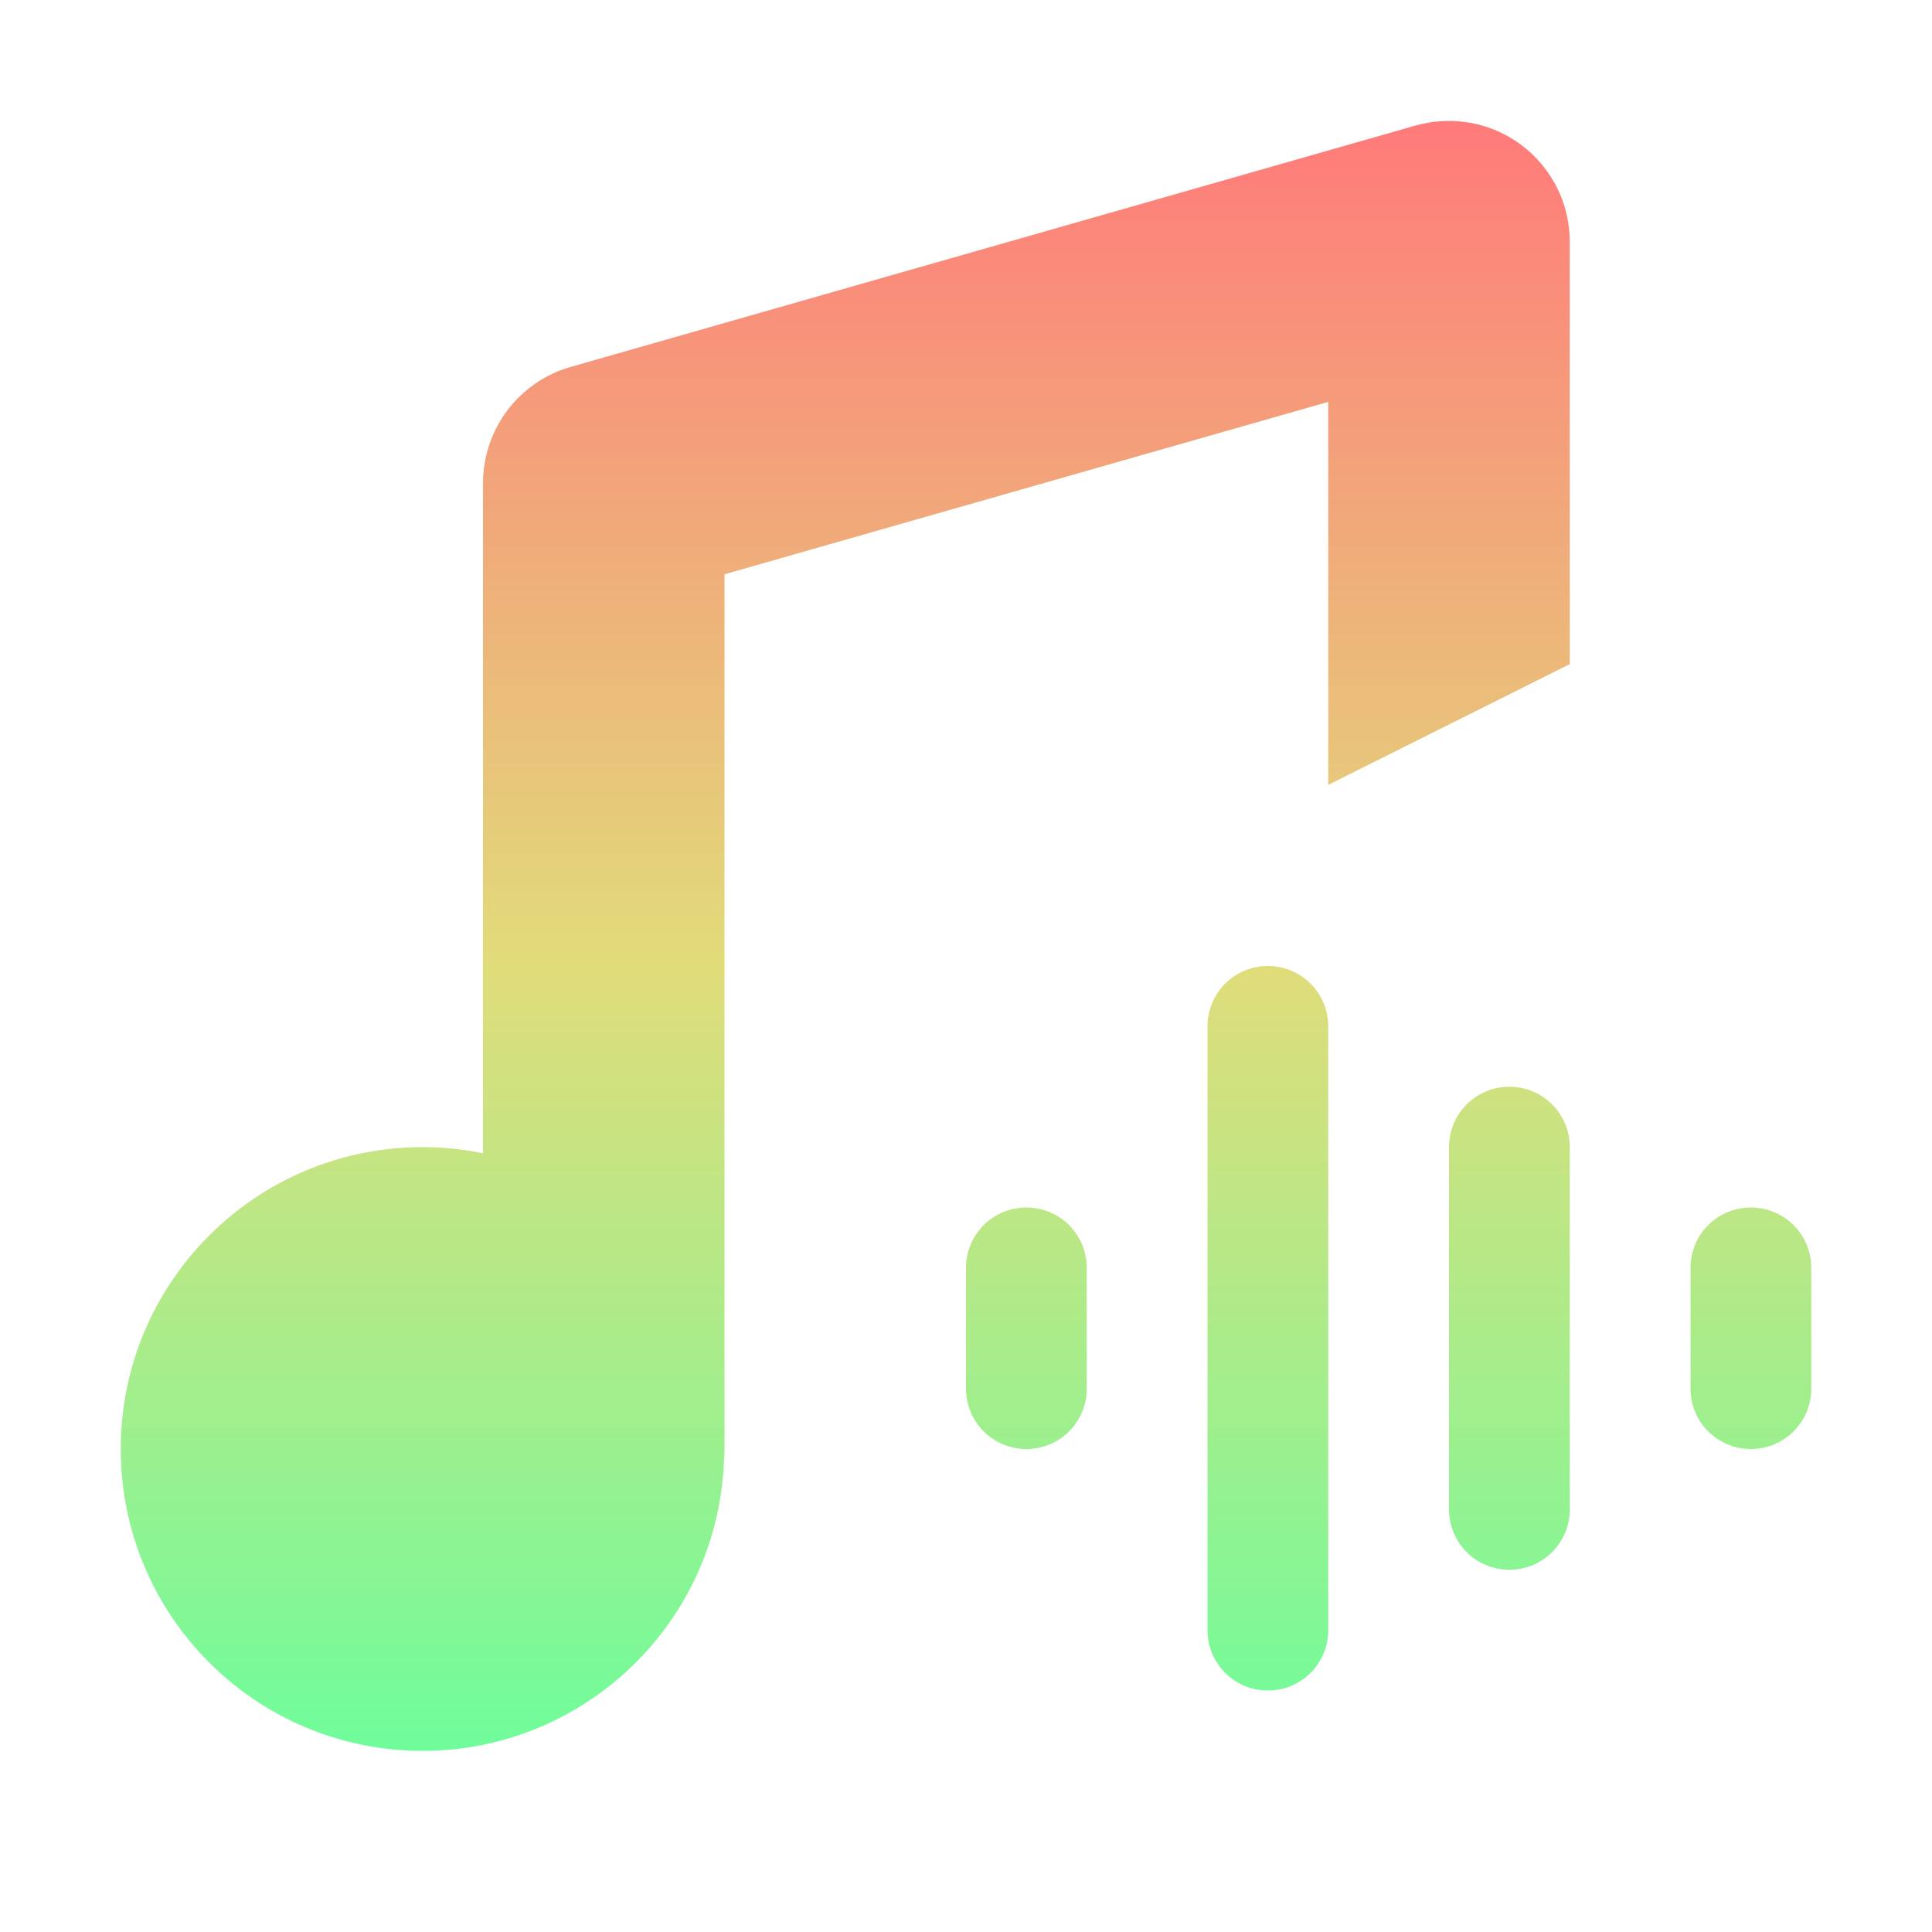
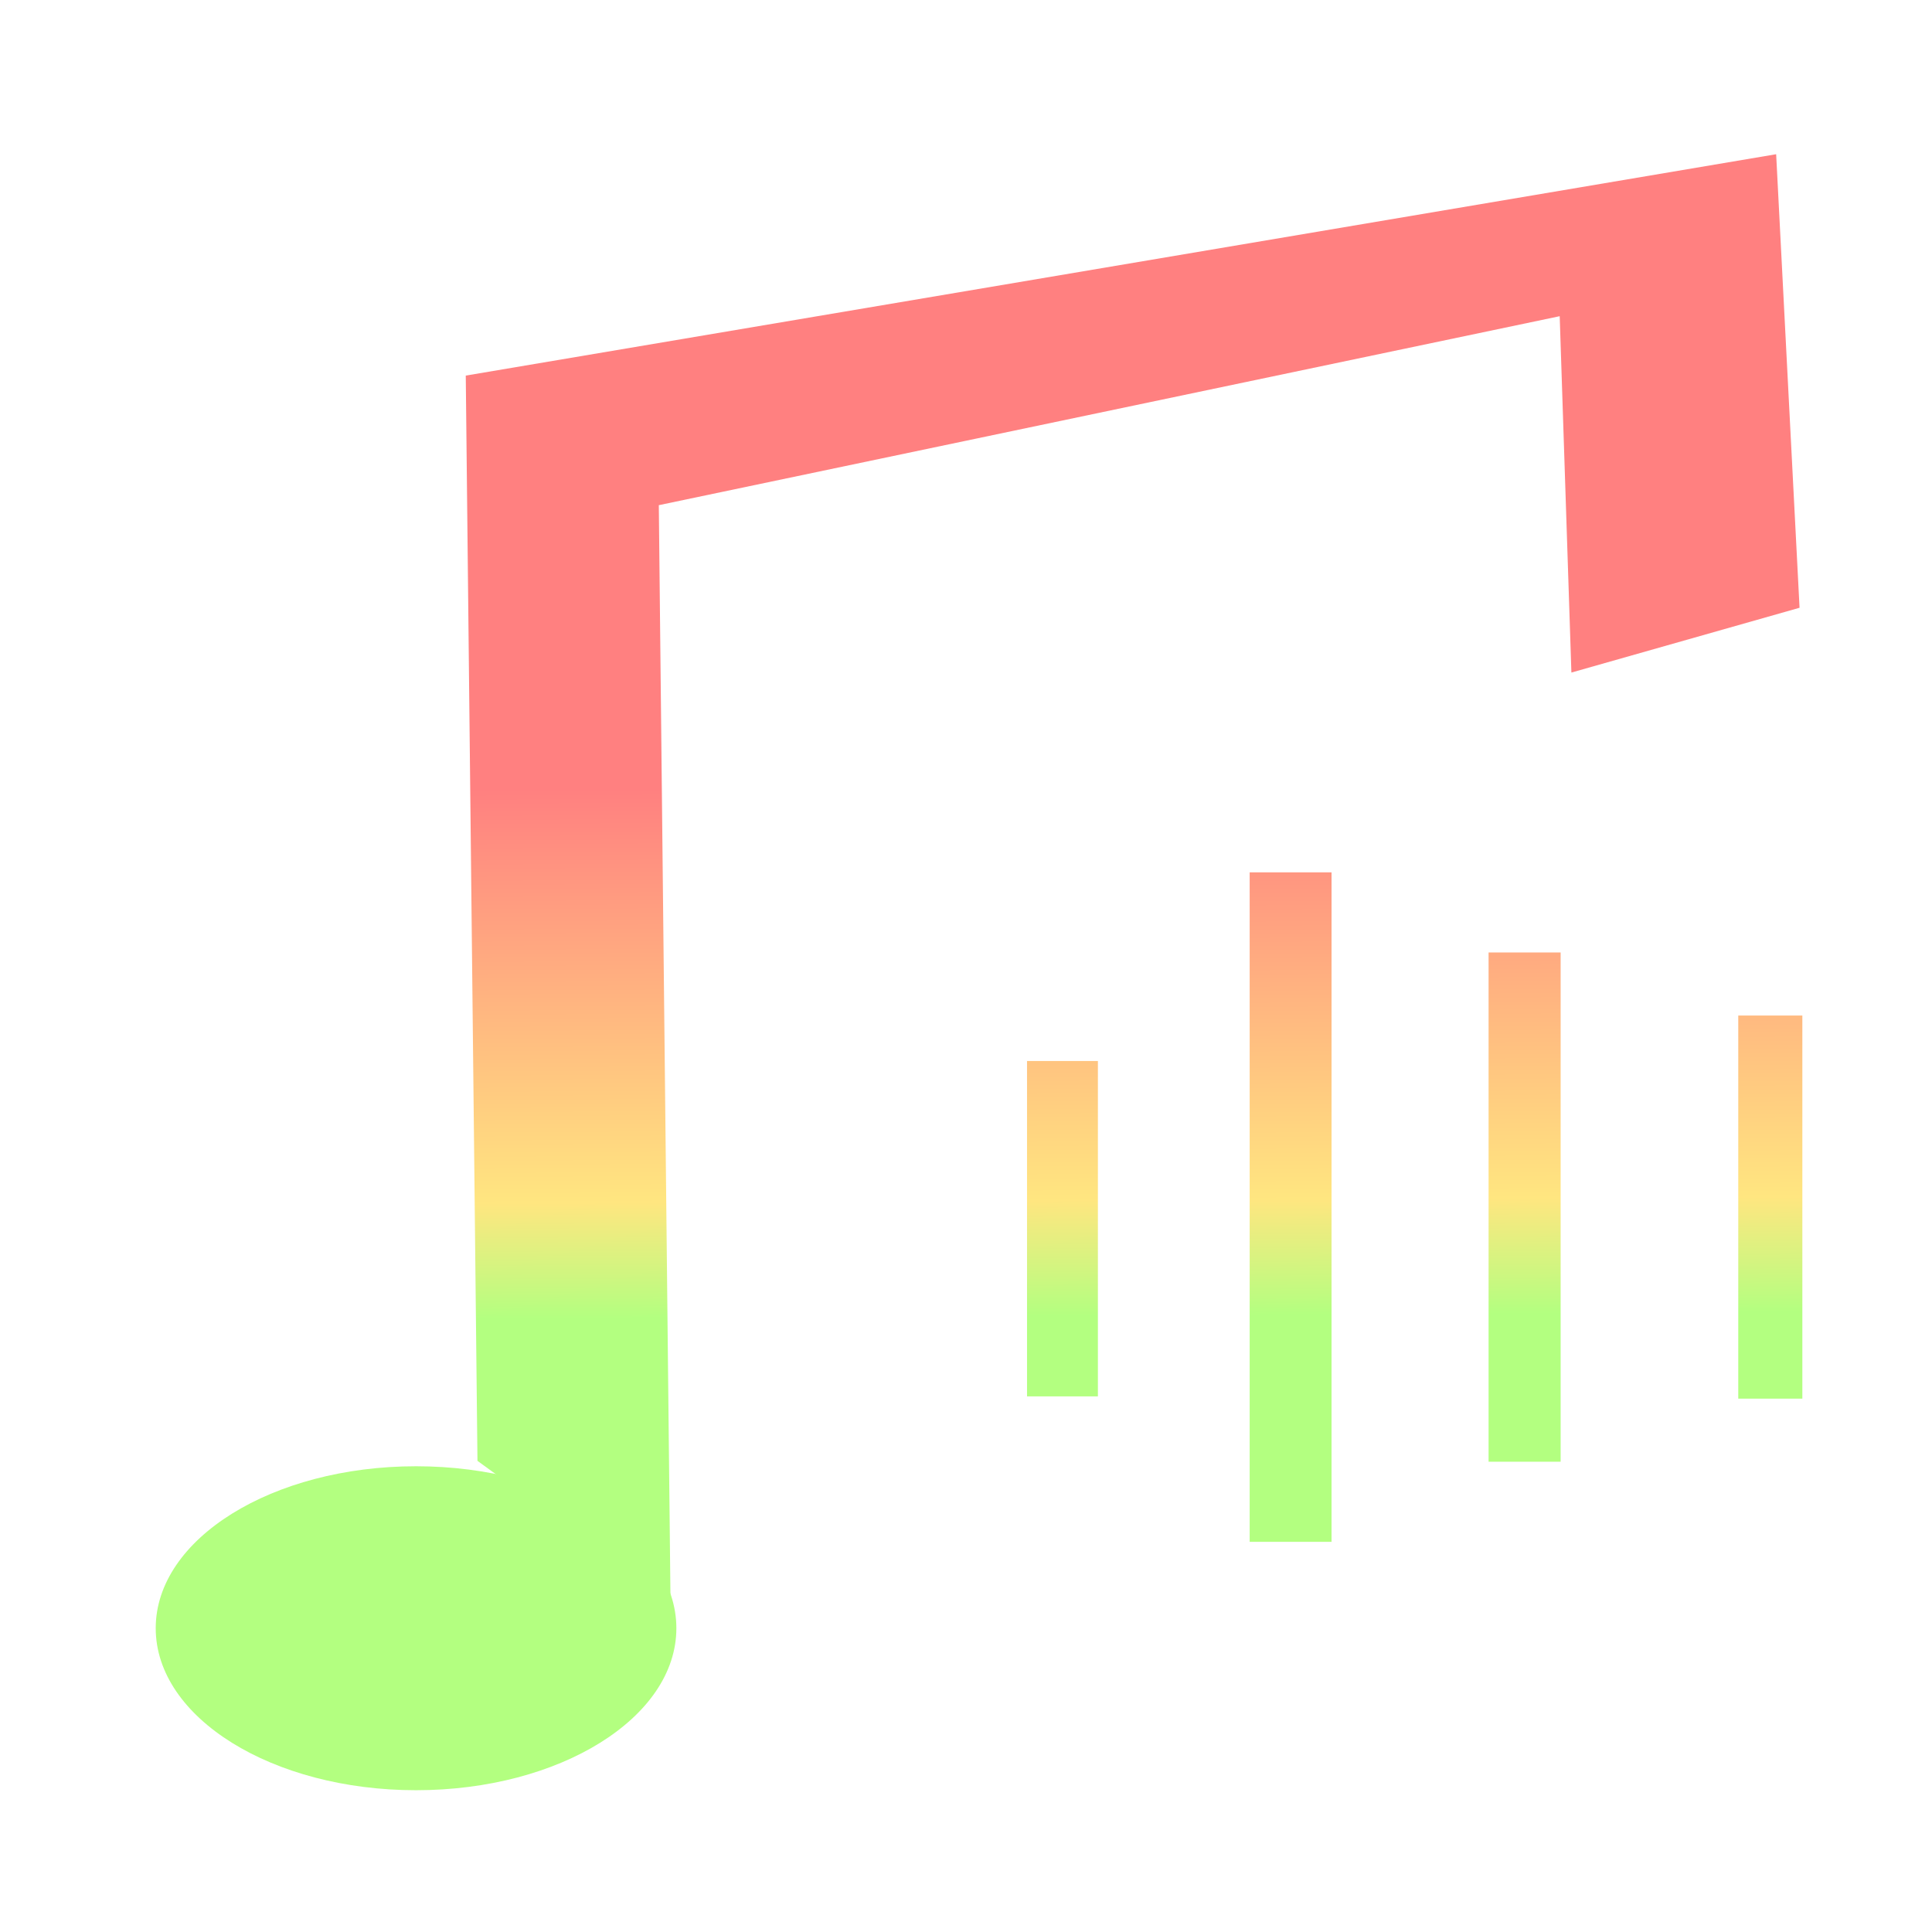
- <svg xmlns="http://www.w3.org/2000/svg" height="16" viewBox="0 0 16 16" width="16">
-   <linearGradient id="a" gradientUnits="userSpaceOnUse" x1="8" x2="8" y1="1" y2="15">
-     <stop offset="0" stop-color="#ff7a7a" />
-     <stop offset=".5" stop-color="#e1dc7a" />
-     <stop offset="1" stop-color="#66ff9e" />
-   </linearGradient>
-   <path d="m11.971 1.002c-.083.002-.166.015-.246.037l-7 2c-.429.123-.724.515-.725.961v5.551c-.165-.034-.332-.051-.5-.051-1.381 0-2.5 1.119-2.5 2.5-0 1.381 1.119 2.5 2.5 2.5 1.346-.001 2.449-1.067 2.496-2.412.003-.029.004-.059.004-.088v-7.244l5-1.428v3.172l2-1v-3.5c-.001-.563-.466-1.014-1.029-.998zm-1.471 6.998c-.277 0-.5.223-.5.5v5c0 .277.223.5.5.5s.5-.223.5-.5v-5c0-.277-.223-.5-.5-.5zm2 1c-.277 0-.5.223-.5.5v3c0 .277.223.5.5.5s.5-.223.5-.5v-3c0-.277-.223-.5-.5-.5zm-4 1c-.277 0-.5.223-.5.5v1c0 .277.223.5.5.5s.5-.223.5-.5v-1c0-.277-.223-.5-.5-.5zm6 0c-.277 0-.5.223-.5.5v1c0 .277.223.5.5.5s.5-.223.5-.5v-1c0-.277-.223-.5-.5-.5z" fill="url(#a)" />
+ <svg xmlns="http://www.w3.org/2000/svg" xmlns:xlink="http://www.w3.org/1999/xlink" width="16" height="16" viewBox="0 0 4.233 4.233" version="1.1" id="svg5">
+   <defs id="defs2">
+     <linearGradient id="linearGradient953">
+       <stop style="stop-color:#ff8080;stop-opacity:1;" offset="0.382" id="stop949" />
+       <stop style="stop-color:#ffe680;stop-opacity:1" offset="0.626" id="stop957" />
+       <stop style="stop-color:#b3ff80;stop-opacity:1" offset="0.694" id="stop951" />
+     </linearGradient>
+     <linearGradient id="linearGradient6455">
+       <stop style="stop-color:#505050;stop-opacity:1;" offset="0" id="stop6453" />
+     </linearGradient>
+     <rect x="37.933" y="72.072" width="534.851" height="318.634" id="rect75351" />
+     <rect x="519.678" y="326.221" width="880.038" height="1395.923" id="rect57141" />
+     <rect x="443.812" y="1441.442" width="1156.947" height="440.019" id="rect7353" />
+     <linearGradient xlink:href="#linearGradient953" id="linearGradient955" x1="245.524" y1="49.772" x2="247.925" y2="495.69" gradientUnits="userSpaceOnUse" />
+   </defs>
+   <g id="layer1">
+     <g id="g255" transform="matrix(0.00903028,0,0,0.0083347,0.2001986,-0.1116357)" style="fill:url(#linearGradient955);stroke:#ff8080;stroke-opacity:0;fill-opacity:1">
+       <ellipse style="fill:url(#linearGradient955);fill-opacity:1;stroke:#ff8080;stroke-width:16;stroke-linecap:round;stroke-linejoin:round;stroke-dasharray:none;stroke-opacity:0;paint-order:stroke markers fill" id="path15918" cx="78.774" cy="441.419" rx="63.161" ry="42.581" />
+       <path style="fill:url(#linearGradient955);fill-opacity:1;stroke:#ff8080;stroke-width:16;stroke-linecap:round;stroke-linejoin:round;stroke-dasharray:none;stroke-opacity:0;paint-order:stroke markers fill" d="m 93.677,397.419 -2.839,-285.29 317.935,-58.194 5.677,119.226 -55.355,17.032 -2.839,-93.677 -218.581,49.677 2.839,288.129 z" id="path15974" />
+       <rect style="fill:url(#linearGradient955);fill-opacity:1;stroke:#ff8080;stroke-width:12.999;stroke-linecap:round;stroke-linejoin:round;stroke-dasharray:none;stroke-opacity:0;paint-order:stroke markers fill" id="rect15976" width="17.194" height="88.162" x="227.016" y="292.306" />
+       <rect style="fill:url(#linearGradient955);fill-opacity:1;stroke:#ff8080;stroke-width:13.168;stroke-linecap:round;stroke-linejoin:round;stroke-dasharray:none;stroke-opacity:0;paint-order:stroke markers fill" id="rect15978" width="19.864" height="175.993" x="281.036" y="242.713" />
+       <rect style="fill:url(#linearGradient955);fill-opacity:1;stroke:#ff8080;stroke-width:12.713;stroke-linecap:round;stroke-linejoin:round;stroke-dasharray:none;stroke-opacity:0;paint-order:stroke markers fill" id="rect15980" width="17.481" height="133.868" x="339.002" y="263.776" />
+       <rect style="fill:url(#linearGradient955);fill-opacity:1;stroke:#ff8080;stroke-width:11.805;stroke-linecap:round;stroke-linejoin:round;stroke-dasharray:none;stroke-opacity:0;paint-order:stroke markers fill" id="rect15982" width="15.55" height="100.711" x="399.58" y="280.354" />
+     </g>
+   </g>
</svg>
